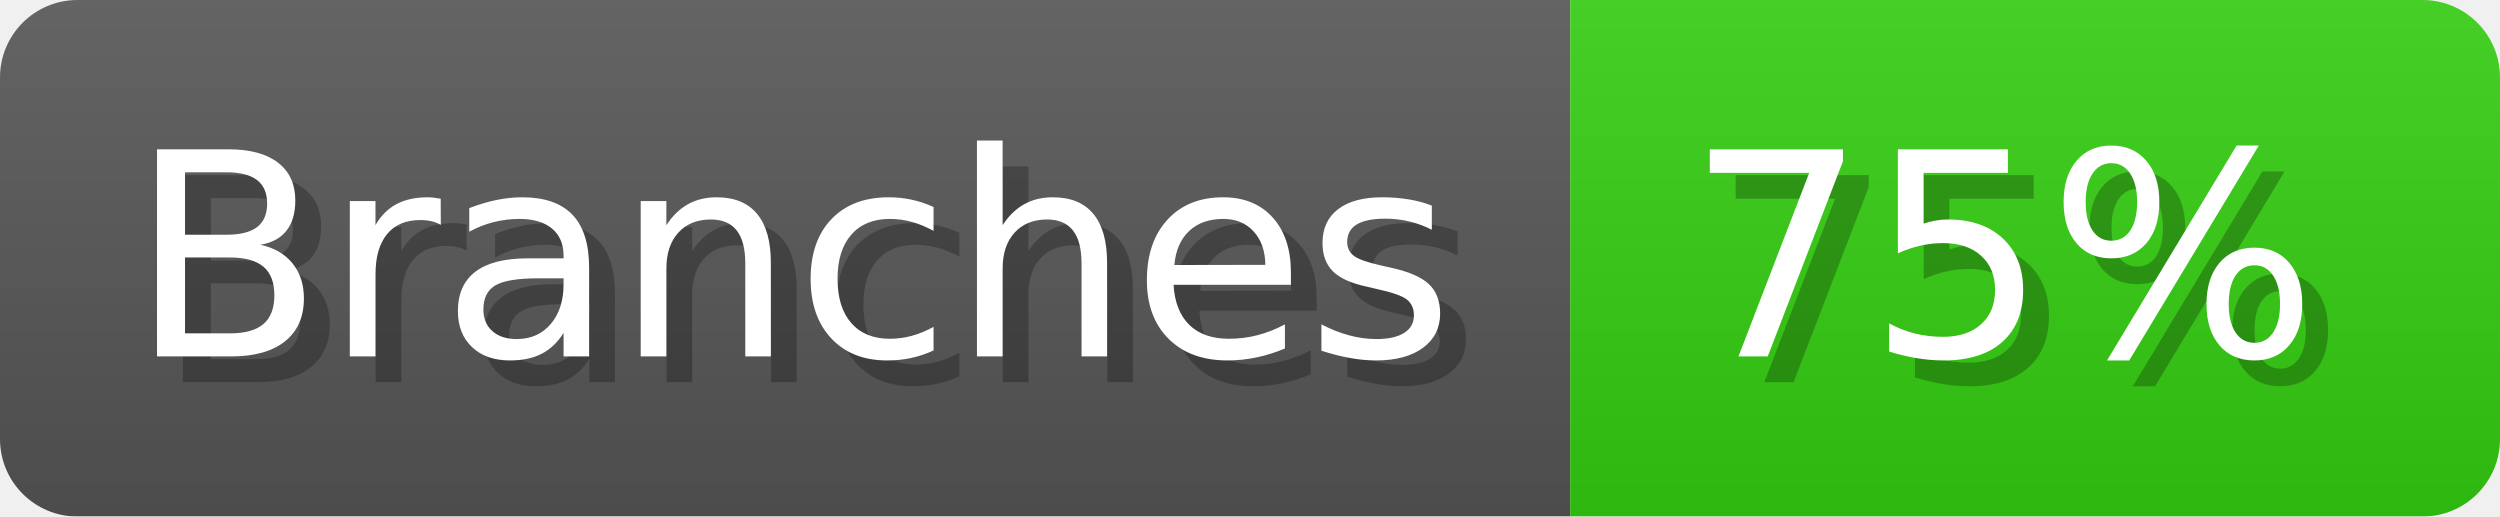
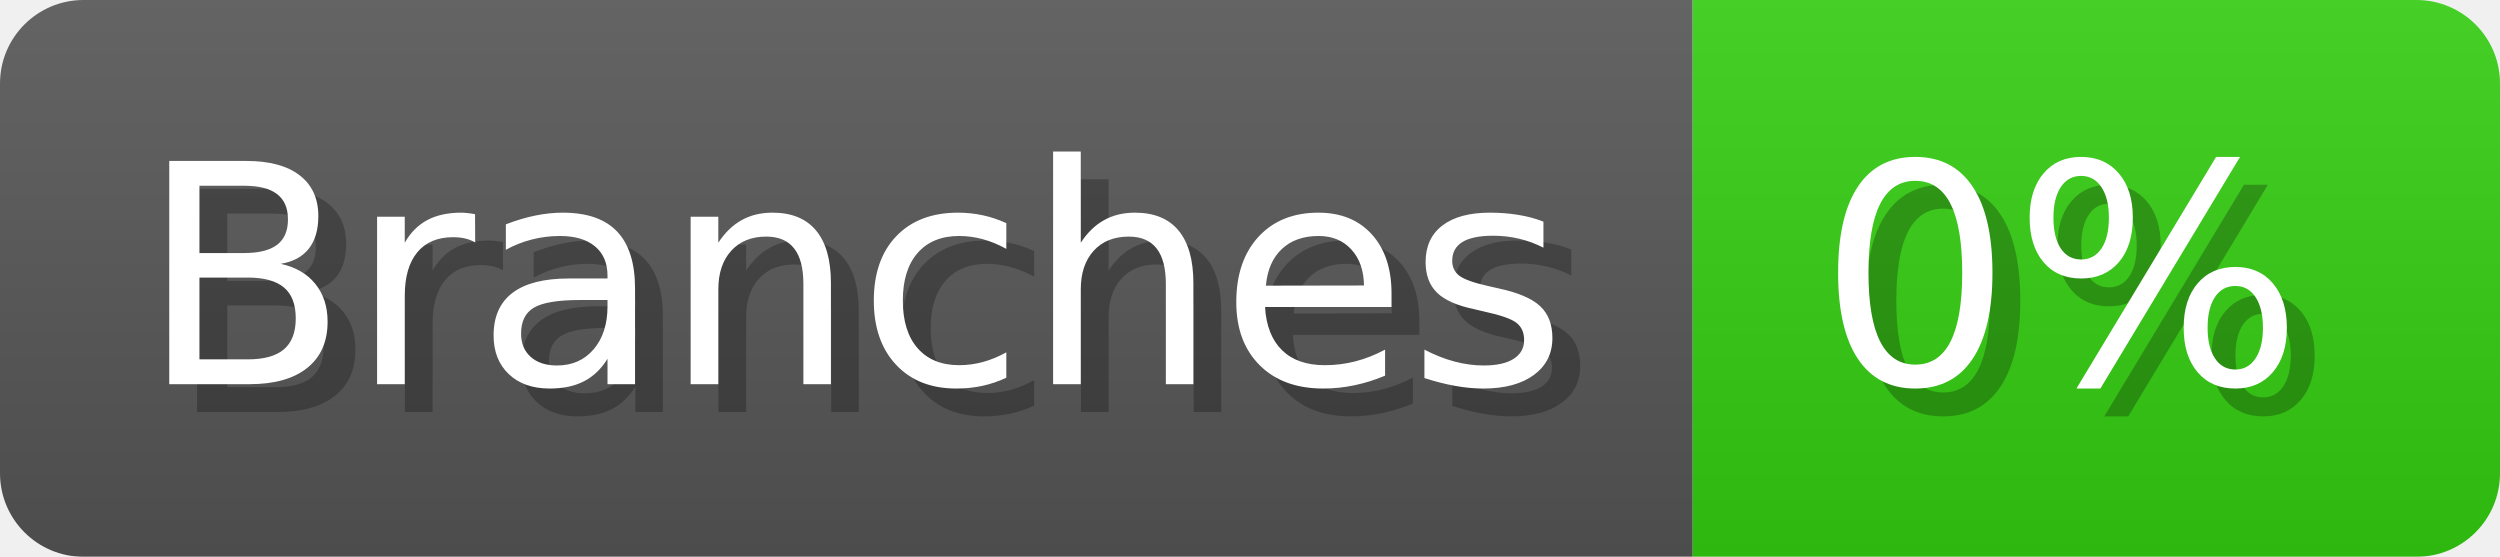
- <svg xmlns="http://www.w3.org/2000/svg" width="96.8" height="20" viewBox="0 0 968 200" role="img" aria-label="Branches: 75%">
+ <svg xmlns="http://www.w3.org/2000/svg" width="89.8" height="20" viewBox="0 0 898 200" role="img" aria-label="Branches: 0%">
  <linearGradient id="a" x2="0" y2="100%">
    <stop offset="0" stop-opacity=".1" stop-color="#EEE" />
    <stop offset="1" stop-opacity=".1" />
  </linearGradient>
  <mask id="m">
-     <rect width="968" height="200" rx="30" fill="#FFF" />
+     <rect width="898" height="200" rx="30" fill="#FFF" />
  </mask>
  <g mask="url(#m)">
    <rect width="608" height="200" fill="#555" />
-     <rect width="360" height="200" fill="#3C1" x="608" />
-     <rect width="968" height="200" fill="url(#a)" />
+     <rect width="290" height="200" fill="#3C1" x="608" />
+     <rect width="898" height="200" fill="url(#a)" />
  </g>
  <g aria-hidden="true" fill="#fff" text-anchor="start" font-family="Verdana,DejaVu Sans,sans-serif" font-size="110">
    <text x="60" y="148" textLength="508" fill="#000" opacity="0.25">Branches</text>
    <text x="50" y="138" textLength="508">Branches</text>
-     <text x="663" y="148" textLength="260" fill="#000" opacity="0.25">75%</text>
-     <text x="653" y="138" textLength="260">75%</text>
+     <text x="663" y="148" textLength="190" fill="#000" opacity="0.25">0%</text>
+     <text x="653" y="138" textLength="190">0%</text>
  </g>
</svg>
